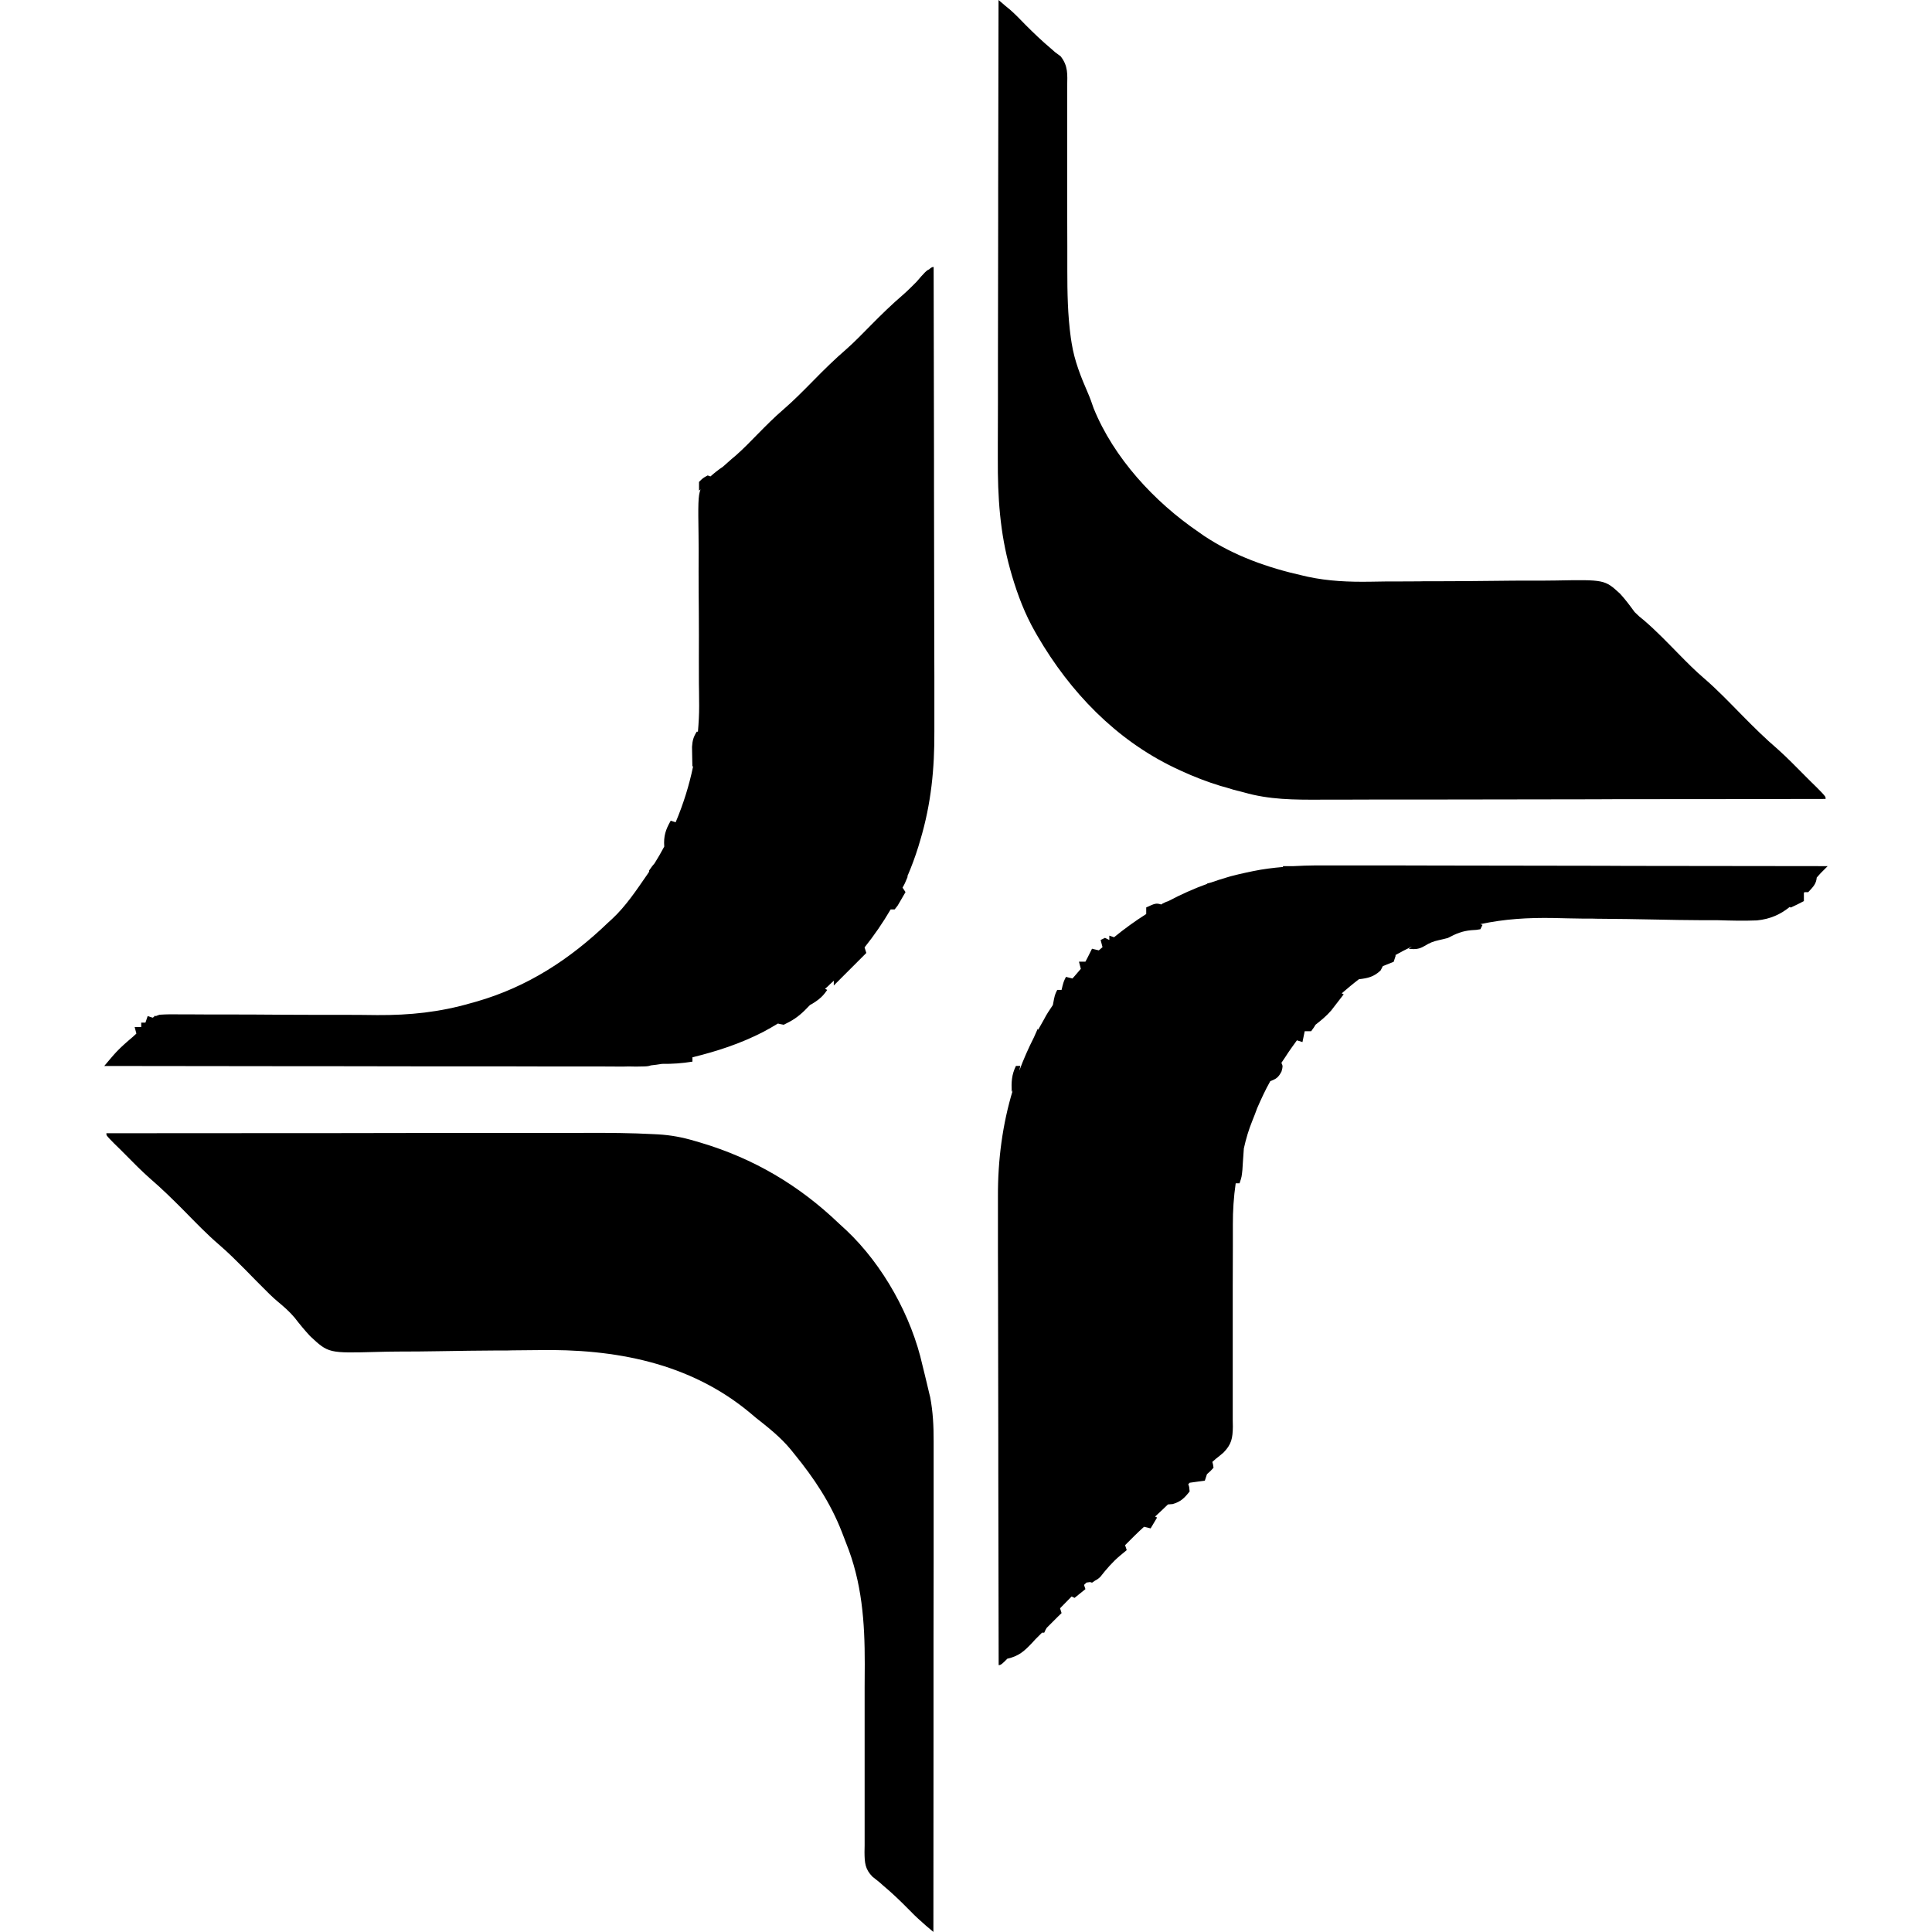
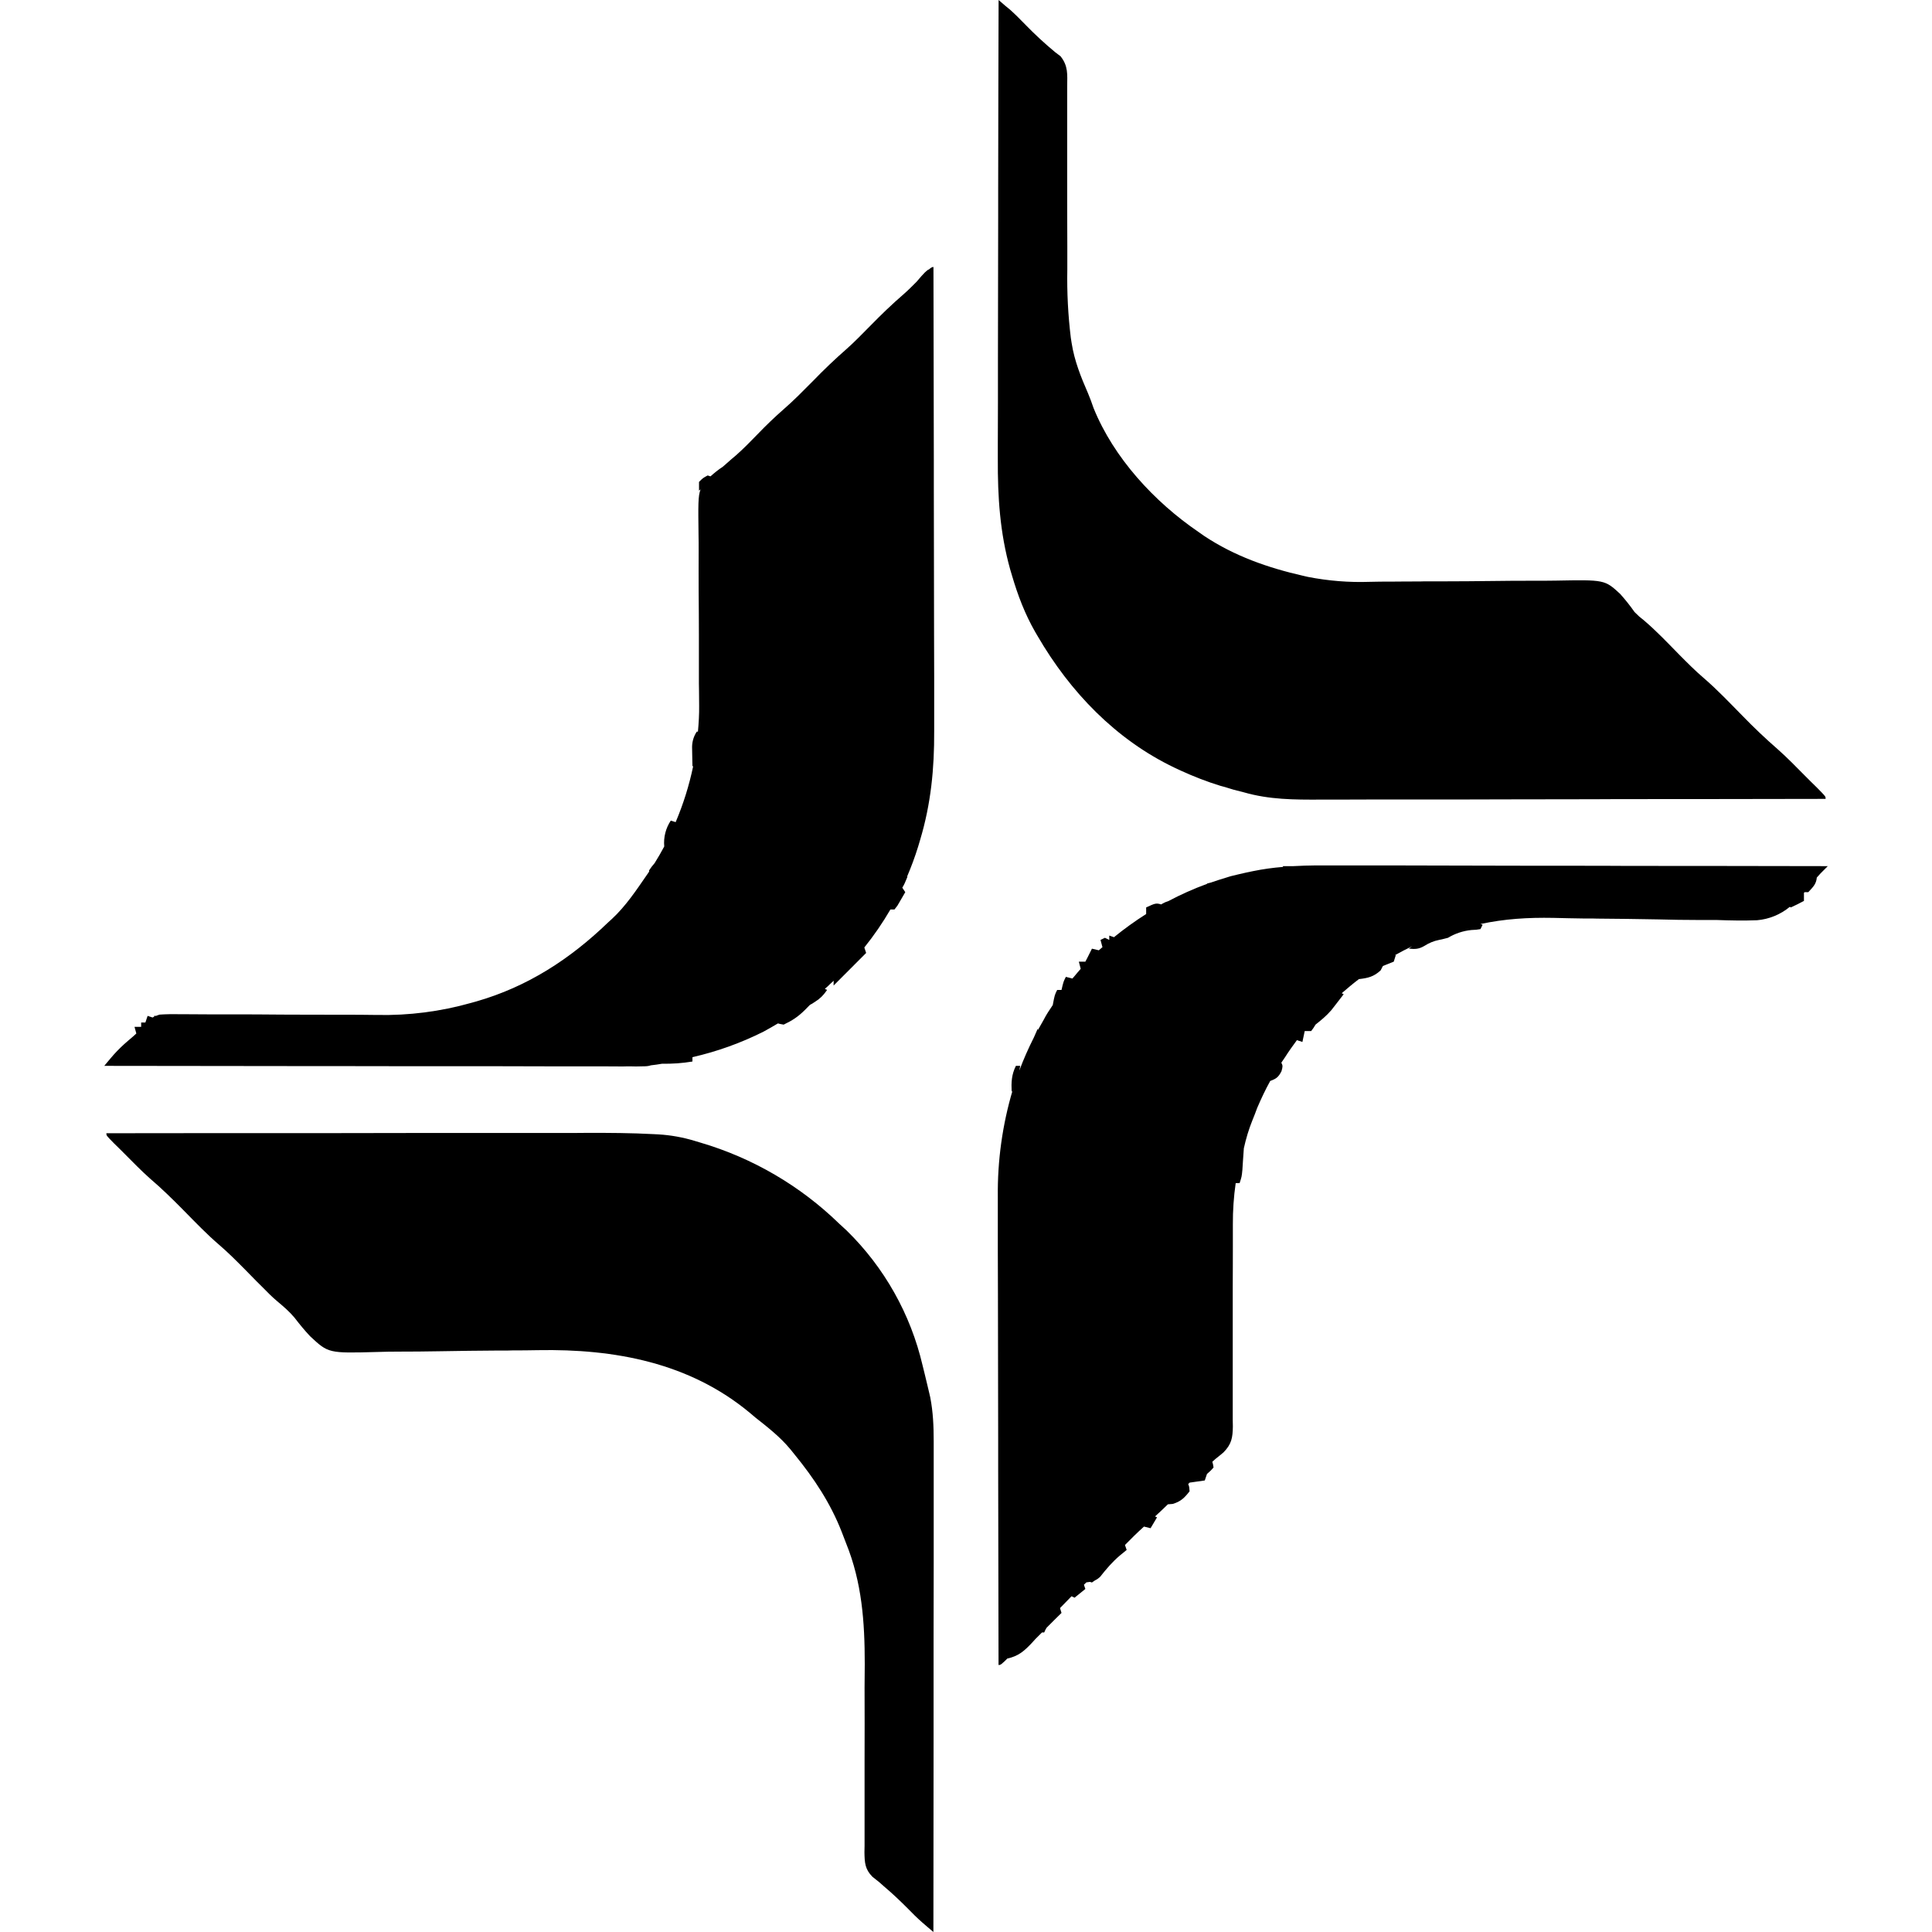
- <svg xmlns="http://www.w3.org/2000/svg" version="1.1" width="32" height="32" id="svg60">
-   <defs id="defs60" />
-   <path id="path2" style="fill:#000000;stroke-width:0.036" d="m 16.539,0 c -0.002,1.04 -0.005,2.081 -0.006,3.121 -1.22e-4,0.126 1.44e-4,0.251 0,0.377 0,0.026 2.8e-5,0.051 0,0.076 -4e-4,0.405 -9.6e-4,0.811 -0.002,1.217 -9.33e-4,0.394 -0.002,0.788 -0.002,1.182 -1.29e-4,0.235 6.8e-4,0.47 0,0.705 -8e-4,0.224 -0.002,0.448 -0.002,0.672 4.9e-5,0.083 3e-5,0.167 0,0.25 -0.003,0.631 0.034,1.221 0.205,1.832 0.015,0.051 0.014,0.051 0.029,0.102 0.098,0.329 0.214,0.635 0.385,0.934 l 0.039,0.068 c 0.538,0.924 1.293,1.713 2.268,2.18 0.036,0.017 0.07,0.033 0.105,0.049 0.214,0.099 0.431,0.183 0.656,0.252 0.039,0.012 0.04,0.01 0.078,0.021 0.047,0.014 0.093,0.029 0.141,0.043 0.056,0.015 0.112,0.028 0.168,0.043 0.423,0.122 0.834,0.123 1.271,0.121 0.087,-2.87e-4 0.174,3.2e-5 0.262,0 0.214,1.8e-4 0.427,-0.001 0.641,-0.002 0.278,-8.9e-4 0.556,0 0.834,0 0.451,-2e-4 0.902,-9.54e-4 1.354,-0.002 0.439,-0.001 0.879,-0.002 1.318,-0.002 0.028,0 0.055,2.9e-5 0.082,0 0.137,-7.2e-5 0.274,-0.002 0.41,-0.002 1.155,-0.001 2.31,-0.001 3.465,-0.004 0,-0.036 -10e-4,-0.037 -0.062,-0.104 l -0.084,-0.086 c -0.032,-0.032 -0.065,-0.063 -0.096,-0.094 -0.034,-0.034 -0.067,-0.067 -0.1,-0.1 -0.148,-0.148 -0.293,-0.299 -0.449,-0.438 -0.207,-0.177 -0.399,-0.367 -0.59,-0.561 -0.208,-0.211 -0.412,-0.426 -0.637,-0.619 -0.143,-0.122 -0.274,-0.255 -0.406,-0.389 -0.192,-0.195 -0.381,-0.394 -0.59,-0.572 -0.072,-0.057 -0.072,-0.057 -0.15,-0.133 -0.077,-0.106 -0.152,-0.207 -0.24,-0.303 -0.255,-0.234 -0.257,-0.234 -1.072,-0.219 -0.119,0.002 -0.237,0.002 -0.355,0.002 -0.225,-6.8e-4 -0.449,9.563e-4 -0.674,0.004 -0.282,0.004 -0.564,0.005 -0.846,0.006 -0.1,2.158e-4 -0.199,-3.595e-4 -0.299,0 -0.037,3.596e-4 -0.038,0.002 -0.074,0.002 -0.143,4e-4 -0.285,6.931e-4 -0.428,0.002 -0.047,5.011e-4 -0.093,-4.674e-4 -0.139,0 -0.086,7.9e-4 -0.171,0.003 -0.258,0.004 -0.348,0.005 -0.686,-0.009 -1.027,-0.082 l -0.078,-0.018 C 21.002,9.405 20.445,9.209 19.945,8.877 19.896,8.843 19.896,8.842 19.848,8.809 19.12,8.312 18.447,7.585 18.113,6.76 18.085,6.677 18.056,6.594 18.021,6.514 17.903,6.243 17.796,5.977 17.75,5.684 17.746,5.653 17.74,5.623 17.736,5.594 17.684,5.218 17.678,4.846 17.678,4.467 c 5.39e-4,-0.132 2.16e-4,-0.264 0,-0.396 -0.001,-0.381 -0.003,-0.762 -0.002,-1.143 4.57e-4,-0.239 8.24e-4,-0.478 0,-0.717 -3.85e-4,-0.091 1.8e-4,-0.183 0,-0.273 7.34e-4,-0.13 4.85e-4,-0.259 0,-0.389 -2.13e-4,-0.04 2.16e-4,-0.078 0,-0.117 0.003,-0.2 0.018,-0.339 -0.109,-0.5 -0.047,-0.035 -0.046,-0.034 -0.092,-0.068 C 17.452,0.843 17.43,0.824 17.408,0.805 17.261,0.681 17.122,0.549 16.986,0.412 16.902,0.325 16.818,0.238 16.727,0.158 16.704,0.139 16.68,0.12 16.658,0.102 16.618,0.068 16.579,0.034 16.539,0 Z m -1.078,4.422 c -0.024,0 -0.043,0.013 -0.074,0.041 -0.034,0.01 -0.079,0.055 -0.205,0.203 -0.071,0.072 -0.143,0.144 -0.219,0.211 -0.191,0.164 -0.368,0.336 -0.545,0.516 C 14.288,5.524 14.16,5.658 14.021,5.781 13.826,5.949 13.645,6.127 13.465,6.311 13.306,6.472 13.148,6.633 12.977,6.781 12.826,6.91 12.688,7.05 12.549,7.191 12.432,7.31 12.316,7.431 12.191,7.541 l -0.07,0.059 c -0.049,0.044 -0.098,0.088 -0.148,0.131 -0.076,0.05 -0.141,0.103 -0.205,0.16 L 11.721,7.875 c -0.079,0.043 -0.077,0.042 -0.143,0.107 v 0.145 l 0.025,-0.021 c -0.042,0.108 -0.04,0.261 -0.033,0.754 0.001,0.087 0.002,0.173 0.002,0.26 -9e-4,0.229 -0.002,0.458 0,0.688 0.002,0.236 0.004,0.473 0.004,0.709 0,0.269 -0.002,0.537 0,0.807 l 0.002,0.127 c 3.94e-4,0.08 0.002,0.159 0.002,0.238 0.001,0.143 -0.008,0.287 -0.02,0.43 h -0.02 c -0.055,0.089 -0.071,0.146 -0.078,0.252 8e-4,0.04 0.001,0.079 0.002,0.117 0.001,0.069 0.002,0.136 0.004,0.205 h 0.012 c -0.065,0.317 -0.163,0.627 -0.289,0.926 -0.027,-0.009 -0.055,-0.017 -0.082,-0.025 -0.086,0.151 -0.119,0.255 -0.107,0.428 -0.05,0.095 -0.104,0.187 -0.16,0.277 -0.029,0.033 -0.046,0.053 -0.092,0.121 7.19e-4,0.007 0.001,0.012 0.002,0.018 -0.009,0.013 -0.019,0.028 -0.037,0.055 -0.176,0.254 -0.35,0.517 -0.578,0.729 l -0.068,0.062 c -0.628,0.604 -1.332,1.062 -2.176,1.305 -0.03,0.009 -0.06,0.017 -0.09,0.025 -0.521,0.151 -1.013,0.202 -1.555,0.199 -0.167,-0.002 -0.333,-0.004 -0.5,-0.004 -0.359,3e-4 -0.719,2.46e-4 -1.078,-0.002 -0.284,-0.002 -0.568,-0.004 -0.852,-0.004 -0.122,2.16e-4 -0.243,0.001 -0.365,0 -0.115,-0.001 -0.232,-0.002 -0.348,-0.002 H 2.979 c -0.112,-0.002 -0.222,-0.002 -0.334,0.006 -0.022,0.005 -0.04,0.014 -0.059,0.021 h -0.033 v 0.014 c -0.009,0.004 -0.017,0.009 -0.025,0.014 -0.028,-0.009 -0.055,-0.018 -0.082,-0.027 -0.012,0.037 -0.025,0.074 -0.037,0.109 h -0.07 v 0.072 h -0.109 l 0.029,0.109 c -0.033,0.034 -0.068,0.062 -0.139,0.123 -0.083,0.072 -0.162,0.145 -0.234,0.227 -0.02,0.023 -0.038,0.044 -0.057,0.066 -0.034,0.04 -0.068,0.081 -0.102,0.121 1.121,0.002 2.242,0.003 3.363,0.004 0.004,3e-6 0.008,-2e-6 0.012,0 0.131,2e-5 0.263,0 0.395,0 h 0.014 c 0.023,-4e-6 0.046,-1.5e-5 0.068,0 0.005,3e-6 0.007,-5e-6 0.014,0 0.432,3.02e-4 0.864,0.001 1.297,0.002 0.007,10e-6 0.013,-9e-6 0.02,0 0.444,6.43e-4 0.887,0 1.33,0 h 0.023 c 0.27,7.8e-5 0.539,0.001 0.809,0.002 0.009,1.8e-5 0.018,-1.8e-5 0.027,0 0.183,2.19e-4 0.366,1.5e-5 0.549,0 0.009,1e-6 0.018,1e-6 0.027,0 0.08,-3.2e-5 0.16,-1.8e-5 0.24,0 0.01,2e-6 0.02,-2e-6 0.029,0 0.125,3.23e-4 0.248,0.002 0.373,0.002 0.026,-1.43e-4 0.041,-0.002 0.082,-0.002 0.01,-7e-6 0.021,0 0.031,0 0.036,2.16e-4 0.071,0.002 0.105,0.002 0.033,-7.1e-5 0.064,-0.002 0.096,-0.002 0.07,6.7e-5 0.111,-0.003 0.15,-0.018 0.061,-0.006 0.122,-0.015 0.184,-0.025 0.172,0.002 0.333,-0.009 0.504,-0.037 v -0.072 c 0.406,-0.099 0.798,-0.227 1.176,-0.422 0.081,-0.044 0.162,-0.089 0.24,-0.137 0.024,0.007 0.043,0.01 0.096,0.02 0.141,-0.067 0.234,-0.127 0.346,-0.236 0.029,-0.03 0.058,-0.059 0.086,-0.088 0.003,-0.002 0.005,-0.004 0.008,-0.006 0.013,-0.006 0.025,-0.013 0.037,-0.02 0.003,-0.002 0.005,-0.004 0.008,-0.006 0.025,-0.014 0.048,-0.03 0.07,-0.047 h 0.002 c 0.003,-0.002 0.005,-0.006 0.008,-0.008 0.003,-0.002 0.007,-0.004 0.01,-0.006 0.003,-0.002 0.007,-0.005 0.01,-0.008 0.003,-0.002 0.005,-0.005 0.008,-0.008 0.002,-0.002 0.004,-0.002 0.006,-0.004 0.003,-0.003 0.006,-0.007 0.01,-0.01 10e-4,-8.94e-4 0.003,-0.001 0.004,-0.002 0.004,-0.004 0.009,-0.009 0.014,-0.014 0.008,-0.008 0.016,-0.015 0.023,-0.023 0.003,-0.003 0.005,-0.007 0.008,-0.01 0.001,-0.001 0.003,-0.003 0.004,-0.004 0.009,-0.011 0.019,-0.022 0.027,-0.033 0.003,-0.004 0.005,-0.008 0.008,-0.012 0.002,-0.003 0.005,-0.006 0.008,-0.01 0.001,-0.002 0.003,-0.004 0.004,-0.006 0.004,-0.005 0.008,-0.01 0.012,-0.016 -0.012,-0.006 -0.025,-0.012 -0.037,-0.018 0.006,-0.005 0.012,-0.01 0.018,-0.016 0.005,-0.004 0.009,-0.008 0.014,-0.012 l 0.002,-0.002 0.002,-0.002 c 0.004,-0.004 0.009,-0.008 0.014,-0.012 0.01,-0.009 0.02,-0.02 0.029,-0.029 0.023,-0.021 0.046,-0.041 0.068,-0.062 -0.002,0.018 -0.002,0.044 -0.002,0.08 l 0.539,-0.539 c -0.01,-0.031 -0.019,-0.062 -0.029,-0.092 0.159,-0.199 0.303,-0.409 0.432,-0.629 h 0.066 l 0.049,-0.062 c 0.016,-0.028 0.031,-0.053 0.047,-0.08 0.028,-0.048 0.057,-0.096 0.084,-0.145 -0.017,-0.025 -0.033,-0.05 -0.049,-0.074 0.036,-0.062 0.042,-0.079 0.084,-0.178 -0.001,-0.004 -0.003,-0.006 -0.004,-0.01 0.069,-0.16 0.13,-0.324 0.182,-0.492 0.011,-0.037 0.022,-0.075 0.033,-0.111 0.179,-0.6 0.236,-1.181 0.232,-1.805 -4.07e-4,-0.08 2.9e-5,-0.16 0,-0.24 1.61e-4,-0.219 7.37e-4,-0.439 0,-0.658 -8.32e-4,-0.233 -0.002,-0.465 -0.002,-0.697 -2e-4,-0.415 -9.53e-4,-0.829 -0.002,-1.244 -10e-4,-0.403 -0.002,-0.808 -0.002,-1.211 0,-0.026 2.8e-5,-0.049 0,-0.074 -1.3e-4,-0.126 1.44e-4,-0.251 0,-0.377 -0.001,-1.061 -0.003,-2.123 -0.006,-3.184 z m 6.336,9.912 c -0.125,0.001 -0.249,0.005 -0.373,0.012 H 21.25 v 0.014 c -0.164,0.014 -0.328,0.034 -0.492,0.068 -0.041,0.009 -0.08,0.016 -0.119,0.025 -0.085,0.019 -0.171,0.038 -0.256,0.061 -0.024,0.007 -0.047,0.015 -0.07,0.021 -0.086,0.024 -0.17,0.053 -0.254,0.082 l -0.068,0.018 0.004,0.004 c -0.222,0.08 -0.437,0.177 -0.645,0.287 -0.022,0.005 -0.044,0.015 -0.092,0.039 -0.009,0.005 -0.017,0.011 -0.025,0.016 -0.084,-0.026 -0.103,-0.018 -0.248,0.049 v 0.107 0.002 c -0.185,0.117 -0.363,0.246 -0.533,0.385 -0.026,-0.009 -0.052,-0.019 -0.078,-0.027 v 0.072 c -0.024,-0.012 -0.049,-0.023 -0.072,-0.035 -0.024,0.012 -0.049,0.023 -0.072,0.035 0.01,0.04 0.021,0.08 0.031,0.119 -0.02,0.018 -0.041,0.035 -0.061,0.053 -0.038,-0.01 -0.076,-0.018 -0.113,-0.027 -0.025,0.049 -0.05,0.099 -0.074,0.148 -0.011,0.023 -0.024,0.044 -0.035,0.066 h -0.107 c 0.01,0.04 0.021,0.08 0.031,0.119 -0.035,0.04 -0.07,0.08 -0.104,0.121 -0.012,0.013 -0.023,0.026 -0.035,0.039 -0.036,-0.009 -0.072,-0.018 -0.107,-0.027 -0.036,0.072 -0.036,0.072 -0.057,0.148 -0.005,0.023 -0.01,0.046 -0.016,0.068 h -0.072 c -0.04,0.081 -0.041,0.081 -0.072,0.25 -0.055,0.081 -0.106,0.157 -0.148,0.24 -0.033,0.056 -0.065,0.113 -0.096,0.17 -0.003,-0.005 -0.005,-0.008 -0.008,-0.014 L 17.125,17.182 c -0.091,0.179 -0.172,0.363 -0.242,0.551 0.005,-0.026 0.011,-0.052 0.016,-0.078 h -0.072 c -0.072,0.148 -0.077,0.268 -0.07,0.432 0.007,-0.01 0.012,-0.021 0.018,-0.029 -0.169,0.557 -0.249,1.148 -0.246,1.766 4.06e-4,0.081 -3e-5,0.161 0,0.242 -1.62e-4,0.221 -7.37e-4,0.443 0,0.664 8.33e-4,0.235 0.002,0.468 0.002,0.703 2e-4,0.418 9.53e-4,0.837 0.002,1.256 10e-4,0.407 0.002,0.815 0.002,1.223 0,0.026 -2.8e-5,0.051 0,0.076 1.3e-4,0.127 -1.43e-4,0.252 0,0.379 0.001,1.071 0.003,2.142 0.006,3.213 0.028,0 0.043,-0.011 0.074,-0.039 0.009,-0.008 0.012,-0.01 0.025,-0.023 0.015,-0.015 0.03,-0.03 0.045,-0.045 0.188,-0.041 0.281,-0.125 0.408,-0.26 0.02,-0.022 0.039,-0.043 0.059,-0.064 l 0.107,-0.107 h 0.037 c 0.019,-0.042 0.027,-0.061 0.041,-0.08 l 0.123,-0.123 c 0.024,-0.023 0.045,-0.046 0.068,-0.068 0.018,-0.018 0.037,-0.035 0.055,-0.053 -0.009,-0.027 -0.017,-0.054 -0.025,-0.08 0.063,-0.065 0.127,-0.131 0.191,-0.195 0.017,0.008 0.032,0.015 0.049,0.023 0.061,-0.049 0.12,-0.097 0.18,-0.145 -0.008,-0.024 -0.016,-0.047 -0.023,-0.07 0.014,-0.013 0.027,-0.026 0.041,-0.039 0.021,-0.003 0.041,-0.005 0.059,-0.008 0.011,0.004 0.022,0.006 0.033,0.01 0.023,-0.015 0.038,-0.026 0.051,-0.035 0.004,-0.002 0.008,-0.004 0.012,-0.006 l 0.002,-0.002 h 0.002 c 0.022,-0.012 0.044,-0.029 0.068,-0.051 0.102,-0.13 0.204,-0.249 0.33,-0.355 l 0.109,-0.09 c -0.009,-0.028 -0.018,-0.055 -0.027,-0.082 0.103,-0.104 0.205,-0.207 0.314,-0.305 0.037,0.009 0.073,0.018 0.109,0.027 0.054,-0.091 0.054,-0.091 0.107,-0.18 -0.011,-0.006 -0.022,-0.01 -0.033,-0.016 0.072,-0.066 0.143,-0.133 0.213,-0.201 0.027,-0.002 0.052,-0.004 0.078,-0.006 0.135,-0.039 0.195,-0.1 0.281,-0.209 -0.006,-0.07 -0.006,-0.081 -0.023,-0.119 0.008,-0.008 0.015,-0.017 0.023,-0.025 0.086,-0.012 0.169,-0.023 0.252,-0.035 0.012,-0.037 0.023,-0.072 0.035,-0.107 0.058,-0.052 0.06,-0.051 0.109,-0.107 -0.007,-0.052 -0.011,-0.071 -0.02,-0.096 0.018,-0.016 0.037,-0.033 0.055,-0.049 0.044,-0.034 0.087,-0.069 0.129,-0.105 0.135,-0.137 0.153,-0.241 0.156,-0.43 -6e-4,-0.037 -0.001,-0.075 -0.002,-0.111 10e-4,-0.124 8.67e-4,-0.248 0,-0.371 -6.62e-4,-0.088 -2.51e-4,-0.175 0,-0.264 0.001,-0.232 8.09e-4,-0.465 0,-0.697 -0.001,-0.287 -6.58e-4,-0.573 0,-0.859 5.61e-4,-0.226 0.002,-0.45 0.002,-0.676 -1.44e-4,-0.065 1.8e-4,-0.065 0,-0.129 -1.08e-4,-0.081 1.08e-4,-0.162 0,-0.242 -0.001,-0.227 0.014,-0.455 0.047,-0.682 h 0.064 c 0.036,-0.108 0.035,-0.108 0.047,-0.221 0.003,-0.043 0.005,-0.085 0.008,-0.127 0.005,-0.076 0.011,-0.153 0.016,-0.229 0.036,-0.162 0.08,-0.311 0.143,-0.465 0.028,-0.068 0.053,-0.135 0.078,-0.203 0.066,-0.152 0.136,-0.303 0.217,-0.447 0.1,-0.037 0.134,-0.061 0.186,-0.16 0.022,-0.081 0.024,-0.09 -0.002,-0.143 0.021,-0.031 0.042,-0.062 0.062,-0.092 0.063,-0.099 0.129,-0.191 0.195,-0.281 0.031,0.01 0.061,0.019 0.092,0.029 0.012,-0.061 0.025,-0.12 0.037,-0.18 h 0.107 c 0.041,-0.056 0.055,-0.075 0.072,-0.107 0.096,-0.075 0.18,-0.144 0.26,-0.236 0.025,-0.033 0.05,-0.064 0.074,-0.096 0.044,-0.057 0.089,-0.115 0.133,-0.172 -0.011,-0.006 -0.022,-0.01 -0.033,-0.016 0.093,-0.08 0.188,-0.16 0.285,-0.234 0.151,-0.017 0.247,-0.04 0.359,-0.145 0.012,-0.024 0.025,-0.049 0.037,-0.072 0.06,-0.023 0.12,-0.047 0.18,-0.072 0.012,-0.037 0.023,-0.072 0.035,-0.107 -0.005,0 -0.009,-1.9e-5 -0.014,0 0.092,-0.052 0.186,-0.101 0.281,-0.146 -0.018,0.013 -0.037,0.027 -0.053,0.039 0.11,0.009 0.168,0.008 0.264,-0.049 0.087,-0.053 0.141,-0.074 0.238,-0.096 0.049,-0.011 0.098,-0.022 0.146,-0.035 0.136,-0.072 0.236,-0.115 0.389,-0.129 0.084,-0.005 0.084,-0.004 0.15,-0.016 0.012,-0.024 0.023,-0.049 0.035,-0.072 -0.012,-0.005 -0.024,-0.008 -0.037,-0.012 0.4,-0.086 0.788,-0.109 1.209,-0.102 0.166,0.004 0.332,0.008 0.498,0.01 0.05,4.09e-4 0.099,-3.96e-4 0.148,0 0.026,2.16e-4 0.049,0.002 0.074,0.002 0.334,0.003 0.67,0.006 1.004,0.014 0.229,0.005 0.458,0.009 0.688,0.01 0.097,10e-5 0.196,-0.001 0.293,0 0.223,0.007 0.445,0.013 0.668,0.004 0.228,-0.023 0.394,-0.103 0.543,-0.223 0.006,0.003 0.012,0.007 0.018,0.01 0.073,-0.034 0.146,-0.069 0.217,-0.107 V 14.789 c 0.003,-0.004 0.006,-0.008 0.01,-0.012 h 0.062 c 0.083,-0.09 0.131,-0.135 0.141,-0.242 0.021,-0.024 0.042,-0.049 0.064,-0.072 l 0.117,-0.117 c -1.113,-0.002 -2.225,-0.003 -3.338,-0.004 -0.134,-7.2e-5 -0.268,-0.002 -0.402,-0.002 -0.028,0 -0.055,2.9e-5 -0.082,0 -0.434,-4e-4 -0.867,-9.53e-4 -1.301,-0.002 -0.447,-0.001 -0.893,-0.002 -1.34,-0.002 -0.275,-1.01e-4 -0.549,-0.001 -0.824,-0.002 -0.19,-5.39e-4 -0.382,-2.5e-5 -0.572,0 -0.089,1.5e-5 -0.179,3.3e-5 -0.268,0 -0.118,-5.7e-4 -0.233,-10e-4 -0.35,0 z M 9.713,18.764 c -0.083,3.59e-4 -0.165,0.002 -0.248,0.002 -0.227,0 -0.455,-3.6e-4 -0.682,0 -0.241,4.31e-4 -0.482,0 -0.723,0 -0.429,7.2e-5 -0.858,-3.59e-4 -1.287,0 -0.417,3.24e-4 -0.835,0.002 -1.252,0.002 -0.027,1.1e-5 -0.052,-1.1e-5 -0.078,0 H 5.055 c -1.097,3e-4 -2.196,0.001 -3.293,0.002 0,0.036 -1.585e-4,0.034 0.055,0.094 0.026,0.026 0.051,0.053 0.076,0.078 0.029,0.029 0.058,0.056 0.086,0.084 l 0.09,0.09 c 0.135,0.136 0.268,0.273 0.412,0.4 0.196,0.168 0.379,0.348 0.561,0.531 0.193,0.196 0.383,0.395 0.592,0.574 0.148,0.127 0.284,0.264 0.422,0.402 0.065,0.066 0.13,0.133 0.195,0.199 l 0.098,0.098 c 0.08,0.081 0.159,0.161 0.246,0.234 0.102,0.085 0.2,0.169 0.285,0.271 0.081,0.105 0.165,0.207 0.256,0.305 0.304,0.284 0.304,0.284 1.111,0.262 0.118,-0.003 0.235,-0.006 0.354,-0.006 0.225,0 0.449,-0.002 0.674,-0.006 0.33,-0.006 0.66,-0.01 0.99,-0.012 0.05,-2.88e-4 0.099,3.6e-4 0.148,0 0.037,-1.08e-4 0.038,-0.002 0.074,-0.002 0.142,-9e-4 0.283,-0.002 0.426,-0.004 1.265,-0.023 2.508,0.205 3.51,1.039 l 0.09,0.076 c 0.209,0.165 0.412,0.324 0.582,0.529 0.022,0.028 0.045,0.055 0.066,0.082 0.324,0.397 0.596,0.807 0.783,1.287 0.023,0.061 0.046,0.121 0.07,0.182 0.263,0.652 0.31,1.306 0.309,2.004 -7.5e-4,0.131 -0.002,0.262 -0.002,0.393 9.01e-4,0.401 0.001,0.802 0,1.203 -7.66e-4,0.213 -6.14e-4,0.426 0,0.639 3.45e-4,0.09 -1.44e-4,0.18 0,0.27 -10e-4,0.128 -4.6e-4,0.256 0,0.385 2.15e-4,0.04 -2.15e-4,0.078 0,0.117 -5.99e-4,0.037 -0.001,0.075 -0.002,0.111 0.002,0.173 0.008,0.28 0.133,0.406 0.038,0.03 0.075,0.059 0.111,0.088 0.036,0.032 0.035,0.031 0.07,0.062 0.14,0.117 0.27,0.241 0.398,0.371 0.078,0.081 0.157,0.158 0.242,0.232 l 0.066,0.059 c 0.04,0.034 0.081,0.068 0.121,0.102 7.99e-4,-1.051 0.002,-2.101 0.002,-3.152 3.6e-5,-0.127 -3.6e-5,-0.254 0,-0.381 v -0.076 c 1.51e-4,-0.41 -3.24e-4,-0.819 0,-1.229 3.34e-4,-0.422 0.002,-0.844 0.002,-1.266 3.6e-5,-0.213 -2.15e-4,-0.426 0,-0.639 2.38e-4,-0.227 1.2e-5,-0.453 0,-0.68 -1.9e-5,-0.084 -10e-6,-0.168 0,-0.252 1.79e-4,-0.116 7.2e-5,-0.233 0,-0.35 -7.2e-5,-0.053 3.6e-5,-0.053 0,-0.105 8e-4,-0.247 -0.011,-0.483 -0.057,-0.727 -0.005,-0.022 -0.01,-0.043 -0.016,-0.064 -0.006,-0.025 -0.012,-0.052 -0.018,-0.076 -0.006,-0.026 -0.011,-0.051 -0.018,-0.076 -0.013,-0.054 -0.026,-0.108 -0.039,-0.162 -0.012,-0.05 -0.025,-0.1 -0.037,-0.15 -0.181,-0.812 -0.651,-1.66 -1.258,-2.234 -0.041,-0.038 -0.083,-0.075 -0.123,-0.113 -0.665,-0.637 -1.414,-1.079 -2.297,-1.342 -0.034,-0.01 -0.067,-0.02 -0.1,-0.029 -0.198,-0.059 -0.391,-0.095 -0.598,-0.107 -0.027,-0.001 -0.052,-0.003 -0.078,-0.004 -0.372,-0.02 -0.743,-0.022 -1.115,-0.021 z" />
+ <svg xmlns="http://www.w3.org/2000/svg" width="32" height="32">
+   <path style="fill:#000;stroke-width:.036" d="M16.54 0c-.003 1.04-.006 2.08-.007 3.121v.453a771.146 771.146 0 0 1-.004 2.399v.705l-.002.672v.25c-.003.63.034 1.22.205 1.832.016.05.015.051.03.101.097.33.213.635.384.934l.04.068c.537.924 1.293 1.714 2.267 2.18l.105.049c.214.098.432.183.657.252l.078.021c.047.014.093.03.14.043l.168.043c.424.122.835.123 1.272.121h.262l.64-.002h.834c.451 0 .902 0 1.354-.002l1.318-.002h.082l.41-.002c1.155-.001 2.31-.001 3.465-.004 0-.036 0-.037-.062-.103l-.084-.086-.096-.094-.1-.1c-.147-.148-.292-.298-.449-.437a9.575 9.575 0 0 1-.59-.56c-.208-.211-.412-.427-.636-.62-.143-.122-.275-.255-.407-.388-.192-.196-.38-.395-.59-.573-.072-.056-.072-.057-.15-.133a3.243 3.243 0 0 0-.24-.302c-.255-.235-.257-.234-1.072-.219-.119.002-.237.002-.356.002-.225 0-.449 0-.674.004-.282.004-.564.005-.845.006h-.3l-.073.002c-.143 0-.285 0-.428.002h-.139c-.086 0-.171.003-.258.004a4.521 4.521 0 0 1-1.027-.082l-.078-.018c-.582-.132-1.14-.328-1.639-.66l-.097-.068c-.728-.497-1.401-1.224-1.735-2.05a3.693 3.693 0 0 0-.092-.245c-.118-.27-.225-.537-.271-.83l-.014-.09a8.086 8.086 0 0 1-.058-1.127V4.07c-.001-.38-.003-.761-.002-1.142V1.432c.002-.2.018-.339-.11-.5l-.091-.069a6.15 6.15 0 0 1-.488-.451c-.085-.087-.17-.174-.26-.254-.023-.02-.047-.038-.069-.056L16.54 0Zm-1.08 4.422c-.023 0-.042.013-.073.04-.034.011-.08.056-.205.204-.071.072-.143.144-.22.211-.19.164-.368.336-.544.516-.13.131-.258.265-.397.388a9.113 9.113 0 0 0-.556.53c-.16.161-.317.322-.488.47a6.89 6.89 0 0 0-.428.41c-.117.12-.233.24-.358.35l-.07.059a6.768 6.768 0 0 1-.148.13c-.077.05-.141.103-.205.16l-.047-.015c-.079.043-.078.042-.143.107v.145l.026-.022c-.043.108-.04.261-.034.754.002.087.002.173.002.26 0 .23-.002.459 0 .688.002.236.004.472.004.709v.806l.002.127.002.239c.002.142-.007.286-.02.43h-.019a.465.465 0 0 0-.078.251l.002.117.004.205h.012a4.95 4.95 0 0 1-.29.926l-.081-.025a.664.664 0 0 0-.108.428c-.05.094-.103.186-.16.277a.987.987 0 0 0-.092.121l.002.018-.037.054c-.176.255-.35.517-.578.729l-.068.062c-.628.605-1.332 1.062-2.176 1.305l-.09.025a5.317 5.317 0 0 1-1.555.2c-.167-.002-.333-.004-.5-.004-.36 0-.719 0-1.078-.002-.284-.002-.568-.005-.851-.004h-.366a28.778 28.778 0 0 0-.347-.002h-.127a3.51 3.51 0 0 0-.334.006c-.023.005-.04.014-.06.021h-.032v.014a.36.36 0 0 0-.026.013l-.082-.027-.037.11h-.07v.072h-.11l.03.11c-.034.033-.068.062-.139.122a2.454 2.454 0 0 0-.234.227l-.057.066-.101.121 3.363.004h.502l1.297.002h1.373l.808.002H9.646a124.616 124.616 0 0 0 .268 0h.03l.372.002.082-.002h.032l.105.002.096-.002c.07 0 .11-.003.15-.017.061-.007.122-.015.184-.026.172.002.332-.008.504-.037v-.072a5.208 5.208 0 0 0 1.176-.422c.08-.044.161-.089.24-.137.024.008.043.01.095.02.141-.067.235-.128.346-.237l.086-.087c.003-.002.005-.005.008-.006a.937.937 0 0 0 .037-.02l.008-.006a.753.753 0 0 0 .07-.047h.002l.008-.007c.003-.003.007-.004.01-.006l.01-.008.007-.008.006-.004.01-.01c.001 0 .003 0 .004-.002l.014-.013.023-.024.008-.01.004-.003a.676.676 0 0 0 .027-.034l.008-.011.008-.01a.302.302 0 0 0 .004-.006l.011-.016-.037-.017.018-.016.013-.012.002-.002.002-.002.014-.011.03-.03.068-.062c-.002.018-.002.044-.002.08l.539-.54-.03-.091c.16-.199.304-.409.432-.629h.067l.048-.062.047-.08.084-.145-.049-.074c.037-.062.043-.08.084-.178 0-.004-.002-.006-.003-.01.068-.16.129-.324.181-.492l.033-.111c.18-.6.236-1.182.233-1.805v-.898l-.002-.698-.002-1.244-.002-1.21v-.452l-.006-3.183zm6.337 9.912c-.125.001-.25.005-.373.012h-.174v.013a4.06 4.06 0 0 0-.492.069l-.12.025c-.085.02-.17.038-.255.06l-.07.022c-.086.025-.17.053-.254.082l-.069.018.004.004a5.07 5.07 0 0 0-.644.287.398.398 0 0 0-.092.039l-.026.015c-.083-.026-.102-.018-.248.05v.109a5.568 5.568 0 0 0-.533.384l-.078-.027v.072l-.072-.035-.073.035.032.12c-.02.017-.041.034-.06.052l-.114-.027-.074.148-.035.067h-.108c.01.04.022.08.031.119-.035.04-.07.08-.103.121l-.035.04c-.037-.01-.072-.02-.108-.028-.036.072-.036.072-.056.148l-.016.069h-.072c-.04.08-.041.08-.073.25-.054.08-.106.157-.148.24a5.341 5.341 0 0 0-.096.17l-.007-.014-.061.139c-.091.18-.172.363-.242.55l.015-.078h-.072c-.072.148-.077.268-.07.432.007-.01.012-.02.017-.03a5.97 5.97 0 0 0-.246 1.766v.907l.002.703.002 1.255.002 1.223v.456l.006 3.212c.028 0 .044-.01.074-.039l.026-.023.045-.045c.187-.041.28-.125.408-.26l.059-.065.107-.107h.037c.019-.042.027-.061.041-.08l.123-.123c.024-.023.045-.046.069-.068l.054-.053-.025-.08.191-.196.05.024.179-.145-.024-.07.041-.039.059-.008.033.01.05-.035a.222.222 0 0 0 .013-.006l.002-.002h.002a.349.349 0 0 0 .068-.05c.102-.13.204-.25.33-.356l.11-.09-.028-.082c.103-.105.205-.207.315-.305.036.01.073.018.109.027l.107-.18-.033-.015c.072-.066.144-.133.213-.201l.078-.006c.135-.039.195-.1.281-.209-.005-.07-.005-.081-.023-.119l.023-.025.252-.036.036-.107c.058-.052.06-.051.109-.107a.503.503 0 0 0-.02-.096l.055-.049c.044-.034.087-.07.129-.105.135-.137.153-.242.156-.43l-.002-.111V21.324c0-.225.003-.45.002-.676v-.371a4.619 4.619 0 0 1 .047-.681h.065c.035-.108.035-.108.046-.221l.008-.127.016-.229c.036-.161.08-.311.142-.464.028-.068.054-.135.079-.204.065-.152.136-.303.216-.447.1-.037.134-.061.186-.16.022-.08.024-.09-.002-.143l.062-.091c.063-.1.129-.191.196-.282l.091.03.038-.18h.107a.793.793 0 0 0 .072-.107c.096-.076.18-.145.26-.237l.074-.095.133-.172-.033-.016c.093-.08.187-.16.285-.234.151-.017.247-.04.36-.145l.037-.072.18-.072.034-.108h-.013c.092-.052.186-.1.281-.146l-.053.039c.11.01.168.008.264-.049a.684.684 0 0 1 .238-.096c.05-.01.098-.022.147-.035a.928.928 0 0 1 .388-.129c.084-.004.084-.004.15-.015l.036-.073a.376.376 0 0 0-.037-.011c.4-.086.787-.11 1.209-.102.165.004.332.008.498.01h.148l.074.002c.335.003.67.006 1.004.013.23.006.459.01.688.01h.293c.223.008.445.013.668.004a.982.982 0 0 0 .543-.222l.017.01c.073-.034.147-.07.217-.108v-.133l.01-.012h.062c.083-.09.131-.135.141-.242l.065-.072.117-.117c-1.113-.003-2.226-.003-3.338-.004l-.403-.002h-.082a871.735 871.735 0 0 1-2.64-.004l-.824-.002h-1.19zm-12.084 4.43-.248.002H6.773l-1.252.002h-.466c-1.098 0-2.196 0-3.293.002 0 .036 0 .034.054.093l.077.079.086.084.09.09c.135.135.268.273.411.4.197.168.38.347.561.531.193.196.383.395.592.574.148.127.284.264.422.403l.195.199.098.097c.08.082.158.161.246.235.102.085.2.169.285.271.081.106.165.208.256.305.304.284.304.284 1.111.262.118-.004.235-.006.354-.006.224 0 .449-.002.673-.006.33-.006.66-.01.99-.012h.15l.073-.002c.143 0 .284-.001.426-.004 1.265-.023 2.508.205 3.51 1.04l.09.076c.208.164.412.323.582.529l.066.082c.324.397.596.807.783 1.287l.07.182c.264.651.31 1.306.31 2.004-.001.13-.003.261-.003.392.001.401.002.802 0 1.203V30.568l-.002.112c.003.172.008.28.133.406l.111.088.07.062c.14.118.271.242.4.371.078.081.157.159.241.233l.067.058.12.102c.002-1.05.002-2.101.003-3.152V27.162l.002-1.266v-2.025c0-.247-.01-.483-.057-.726l-.015-.065-.018-.076c-.006-.026-.011-.051-.018-.076l-.039-.162-.037-.15a4.582 4.582 0 0 0-1.258-2.235l-.123-.113a5.535 5.535 0 0 0-2.296-1.342l-.1-.03a2.599 2.599 0 0 0-.598-.107l-.078-.004c-.372-.02-.743-.022-1.115-.021z" />
</svg>
